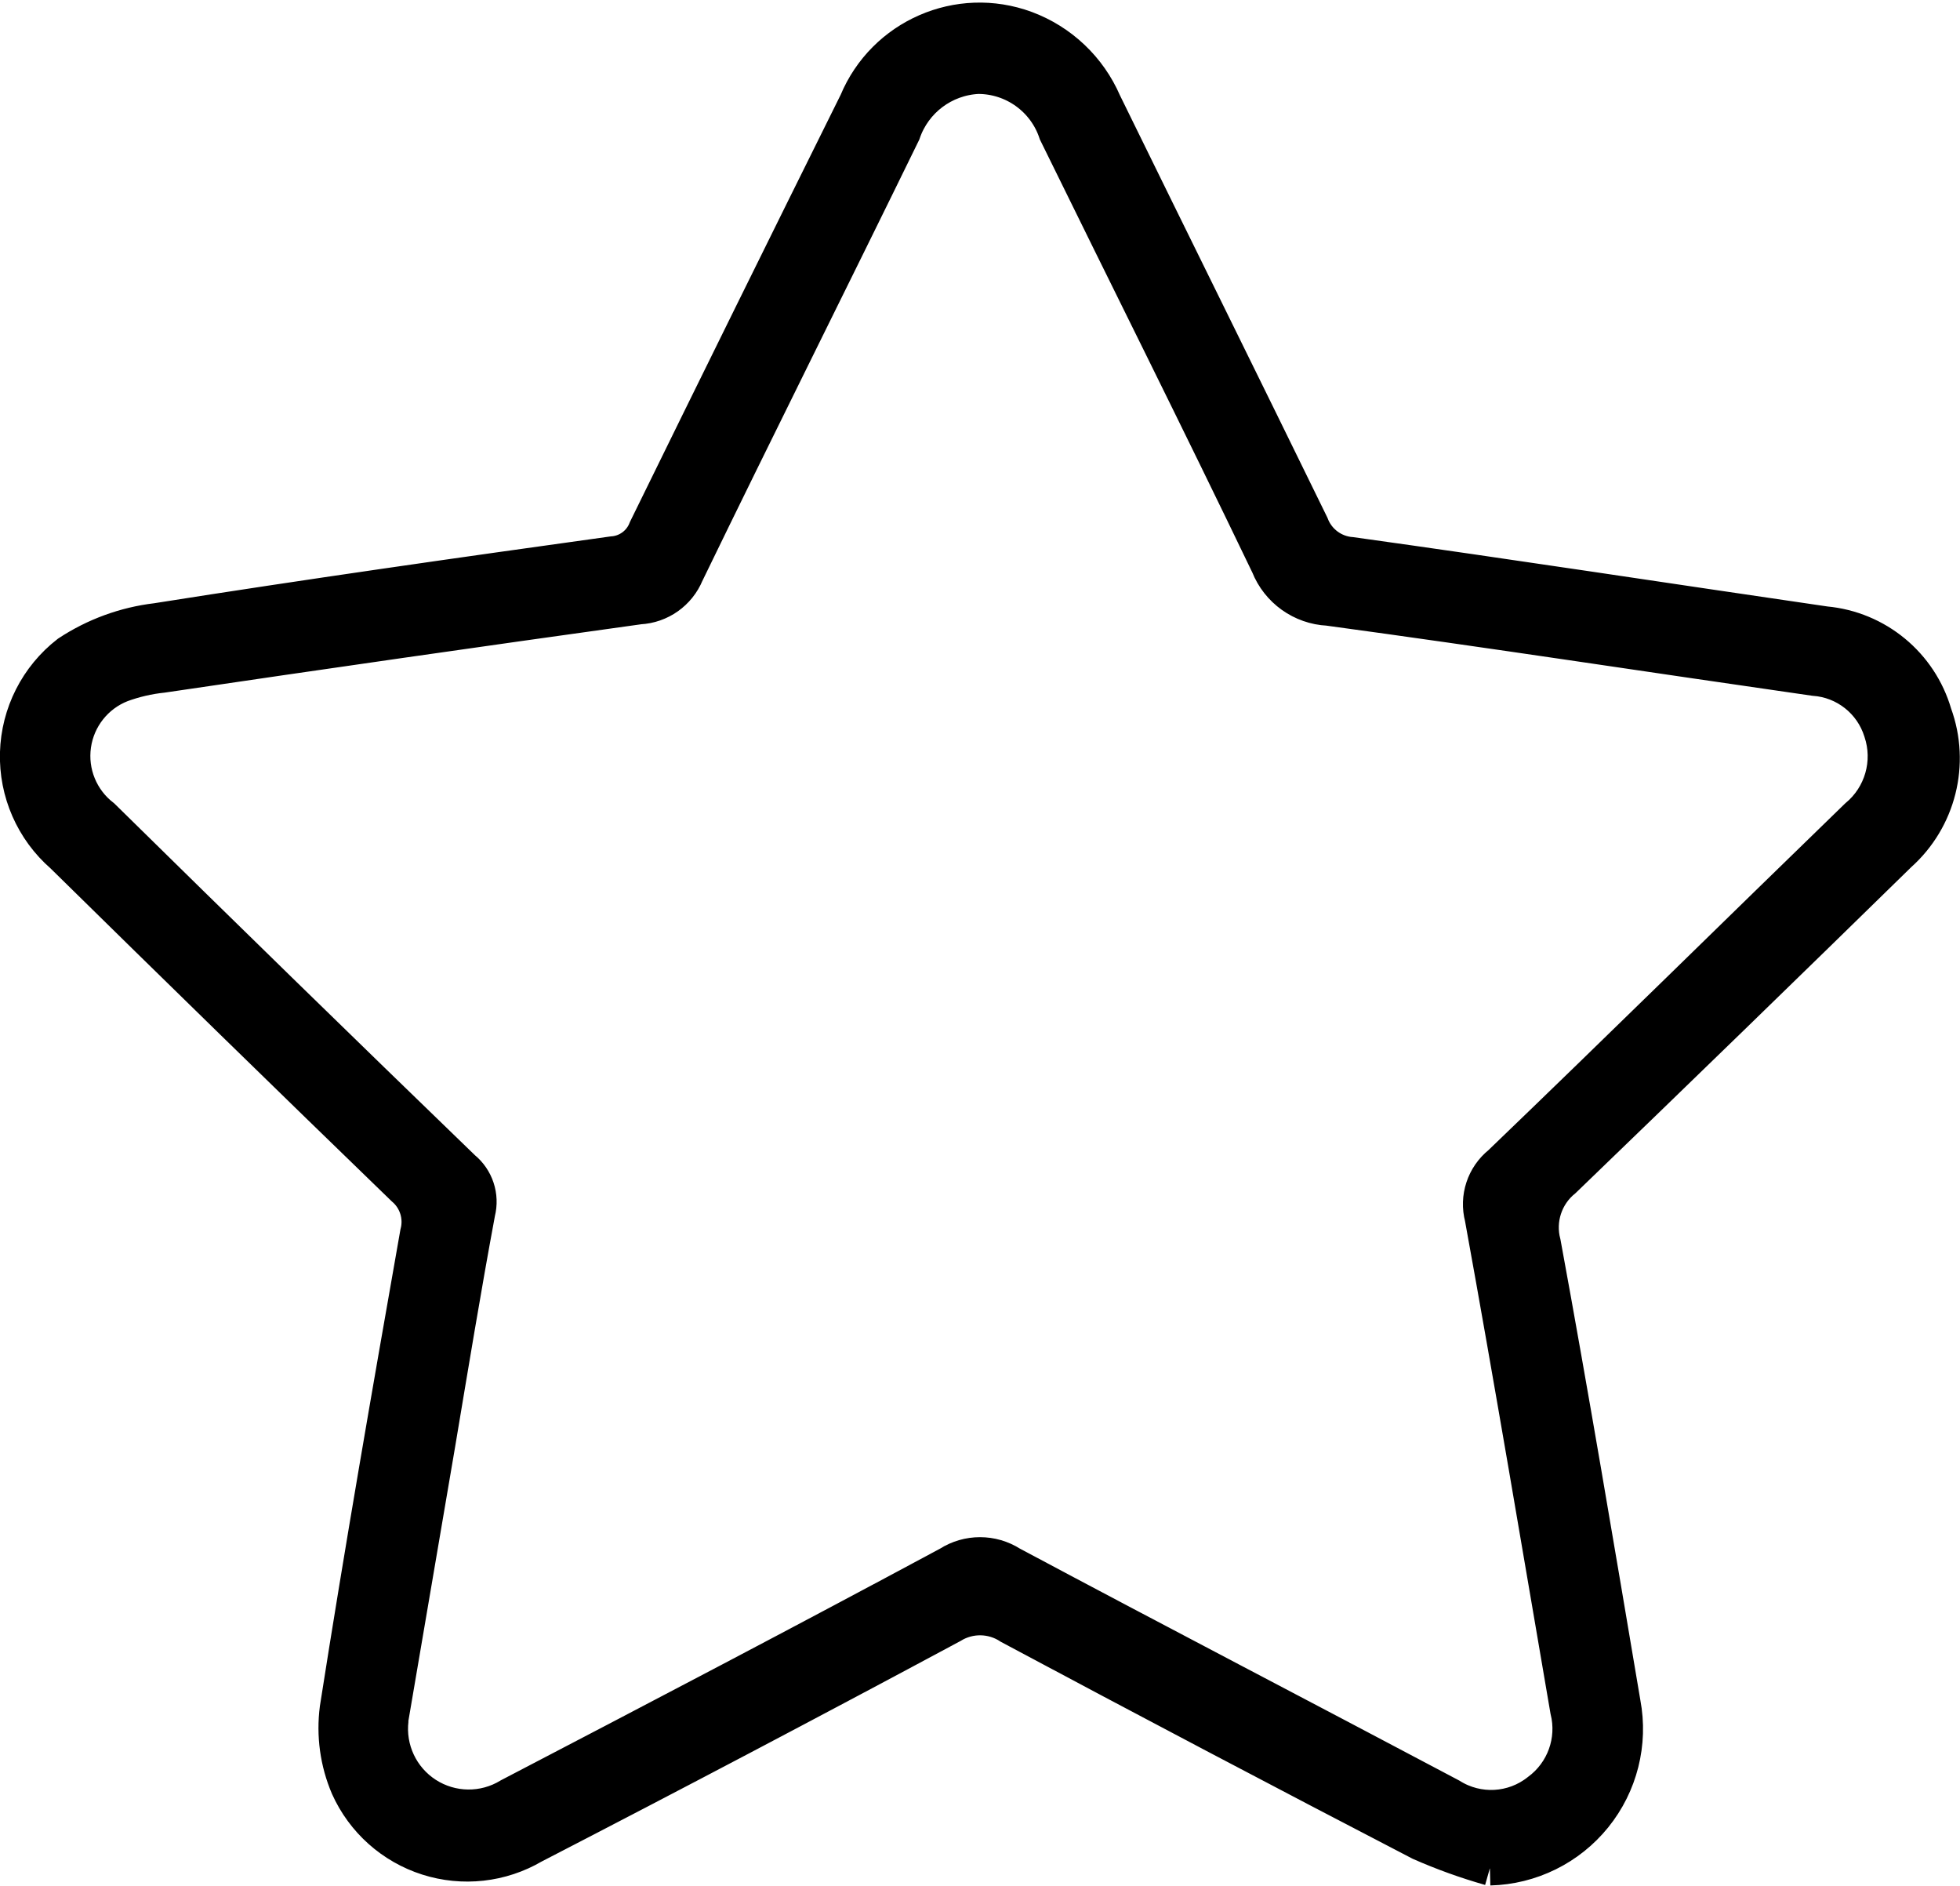
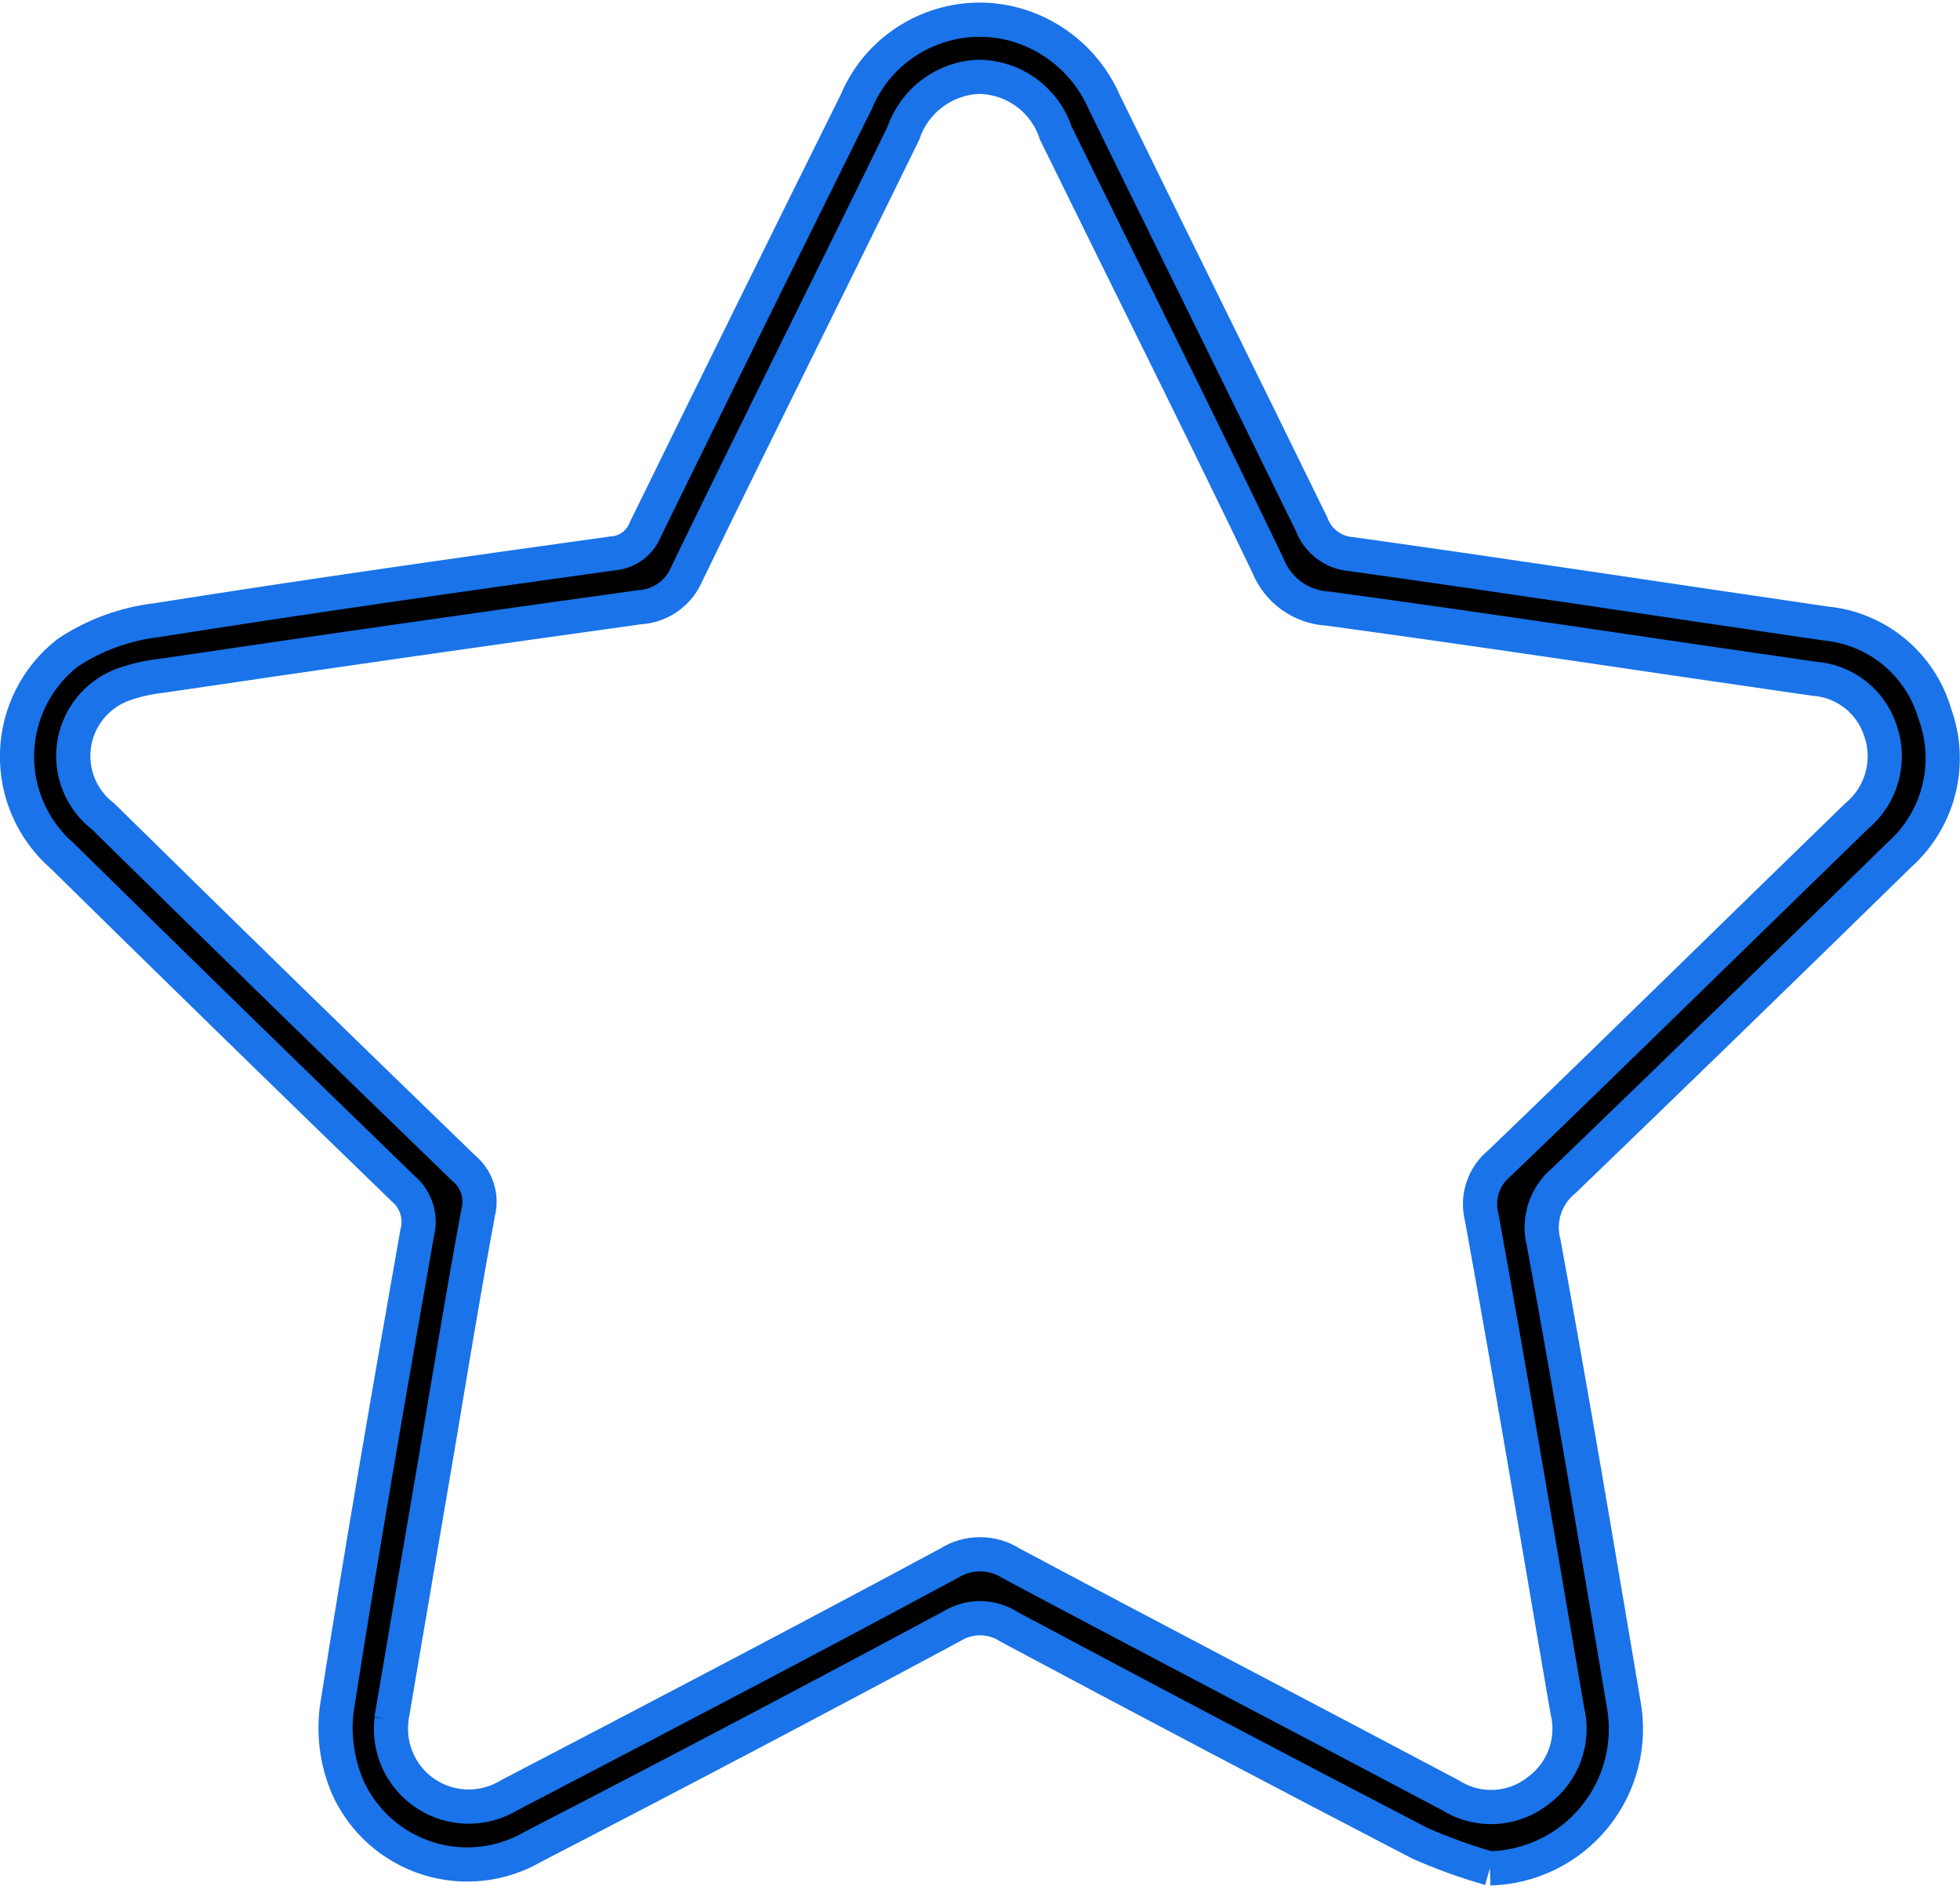
<svg xmlns="http://www.w3.org/2000/svg" width="34.39" height="33.075" viewBox="0 0 34.39 33.075">
  <g id="Group_35013" data-name="Group 35013" transform="translate(0.3 0.341)">
    <g id="Group_35014" data-name="Group 35014">
-       <path id="Path_81223" data-name="Path 81223" d="M25.84,32.434a9.416,9.416,0,0,1-1.224-.441q-3.61-1.874-7.2-3.792a.939.939,0,0,0-1.014-.017q-3.655,1.961-7.341,3.864A2.3,2.3,0,0,1,5.8,31.006a2.641,2.641,0,0,1-.19-1.38c.436-2.784.92-5.561,1.409-8.336a.763.763,0,0,0-.246-.783Q3.77,17.6.791,14.671a2.309,2.309,0,0,1,.1-3.565,3.594,3.594,0,0,1,1.555-.569c2.662-.421,5.33-.8,8-1.171a.669.669,0,0,0,.581-.43q1.838-3.749,3.695-7.488A2.346,2.346,0,0,1,17.7.149a2.421,2.421,0,0,1,1.379,1.309c1.209,2.468,2.429,4.93,3.636,7.4a.807.807,0,0,0,.7.521c2.773.386,5.54.811,8.311,1.215a2.213,2.213,0,0,1,1.923,1.587,2.266,2.266,0,0,1-.62,2.469q-2.931,2.867-5.883,5.712a1.063,1.063,0,0,0-.36,1.1c.494,2.685.945,5.377,1.4,8.07a2.447,2.447,0,0,1-2.344,2.9M6.569,29.819a1.365,1.365,0,0,0,2.066,1.33c2.576-1.343,5.151-2.69,7.71-4.066a1.021,1.021,0,0,1,1.1,0c2.564,1.368,5.142,2.708,7.71,4.069a1.329,1.329,0,0,0,1.535-.084,1.345,1.345,0,0,0,.509-1.41c-.494-2.881-.977-5.765-1.5-8.641a.927.927,0,0,1,.316-.959c2.1-2.017,4.171-4.057,6.26-6.083a1.362,1.362,0,0,0,.424-1.485,1.32,1.32,0,0,0-1.171-.926c-2.842-.408-5.679-.844-8.524-1.23a1.2,1.2,0,0,1-1.057-.756c-1.22-2.539-2.483-5.058-3.723-7.587a1.434,1.434,0,0,0-1.364-.985,1.455,1.455,0,0,0-1.308.986c-1.26,2.579-2.546,5.145-3.8,7.729a.955.955,0,0,1-.833.589q-4.186.582-8.368,1.2a3,3,0,0,0-.717.166,1.334,1.334,0,0,0-.328,2.3q3.151,3.1,6.325,6.168a.765.765,0,0,1,.259.783c-.251,1.35-.473,2.706-.7,4.059-.282,1.649-.563,3.3-.825,4.838" transform="translate(0 0.001)" stroke="#000" stroke-width="0.6" />
+       <path id="Path_81223" data-name="Path 81223" d="M25.84,32.434a9.416,9.416,0,0,1-1.224-.441q-3.61-1.874-7.2-3.792a.939.939,0,0,0-1.014-.017q-3.655,1.961-7.341,3.864A2.3,2.3,0,0,1,5.8,31.006a2.641,2.641,0,0,1-.19-1.38c.436-2.784.92-5.561,1.409-8.336a.763.763,0,0,0-.246-.783Q3.77,17.6.791,14.671a2.309,2.309,0,0,1,.1-3.565,3.594,3.594,0,0,1,1.555-.569c2.662-.421,5.33-.8,8-1.171a.669.669,0,0,0,.581-.43q1.838-3.749,3.695-7.488A2.346,2.346,0,0,1,17.7.149a2.421,2.421,0,0,1,1.379,1.309c1.209,2.468,2.429,4.93,3.636,7.4a.807.807,0,0,0,.7.521c2.773.386,5.54.811,8.311,1.215a2.213,2.213,0,0,1,1.923,1.587,2.266,2.266,0,0,1-.62,2.469q-2.931,2.867-5.883,5.712a1.063,1.063,0,0,0-.36,1.1c.494,2.685.945,5.377,1.4,8.07a2.447,2.447,0,0,1-2.344,2.9M6.569,29.819a1.365,1.365,0,0,0,2.066,1.33c2.576-1.343,5.151-2.69,7.71-4.066a1.021,1.021,0,0,1,1.1,0c2.564,1.368,5.142,2.708,7.71,4.069a1.329,1.329,0,0,0,1.535-.084,1.345,1.345,0,0,0,.509-1.41c-.494-2.881-.977-5.765-1.5-8.641a.927.927,0,0,1,.316-.959c2.1-2.017,4.171-4.057,6.26-6.083a1.362,1.362,0,0,0,.424-1.485,1.32,1.32,0,0,0-1.171-.926c-2.842-.408-5.679-.844-8.524-1.23a1.2,1.2,0,0,1-1.057-.756c-1.22-2.539-2.483-5.058-3.723-7.587a1.434,1.434,0,0,0-1.364-.985,1.455,1.455,0,0,0-1.308.986c-1.26,2.579-2.546,5.145-3.8,7.729a.955.955,0,0,1-.833.589q-4.186.582-8.368,1.2a3,3,0,0,0-.717.166,1.334,1.334,0,0,0-.328,2.3q3.151,3.1,6.325,6.168a.765.765,0,0,1,.259.783c-.251,1.35-.473,2.706-.7,4.059-.282,1.649-.563,3.3-.825,4.838" transform="translate(0 0.001)" stroke="#1a73e8" stroke-width="0.6" />
    </g>
  </g>
</svg>
